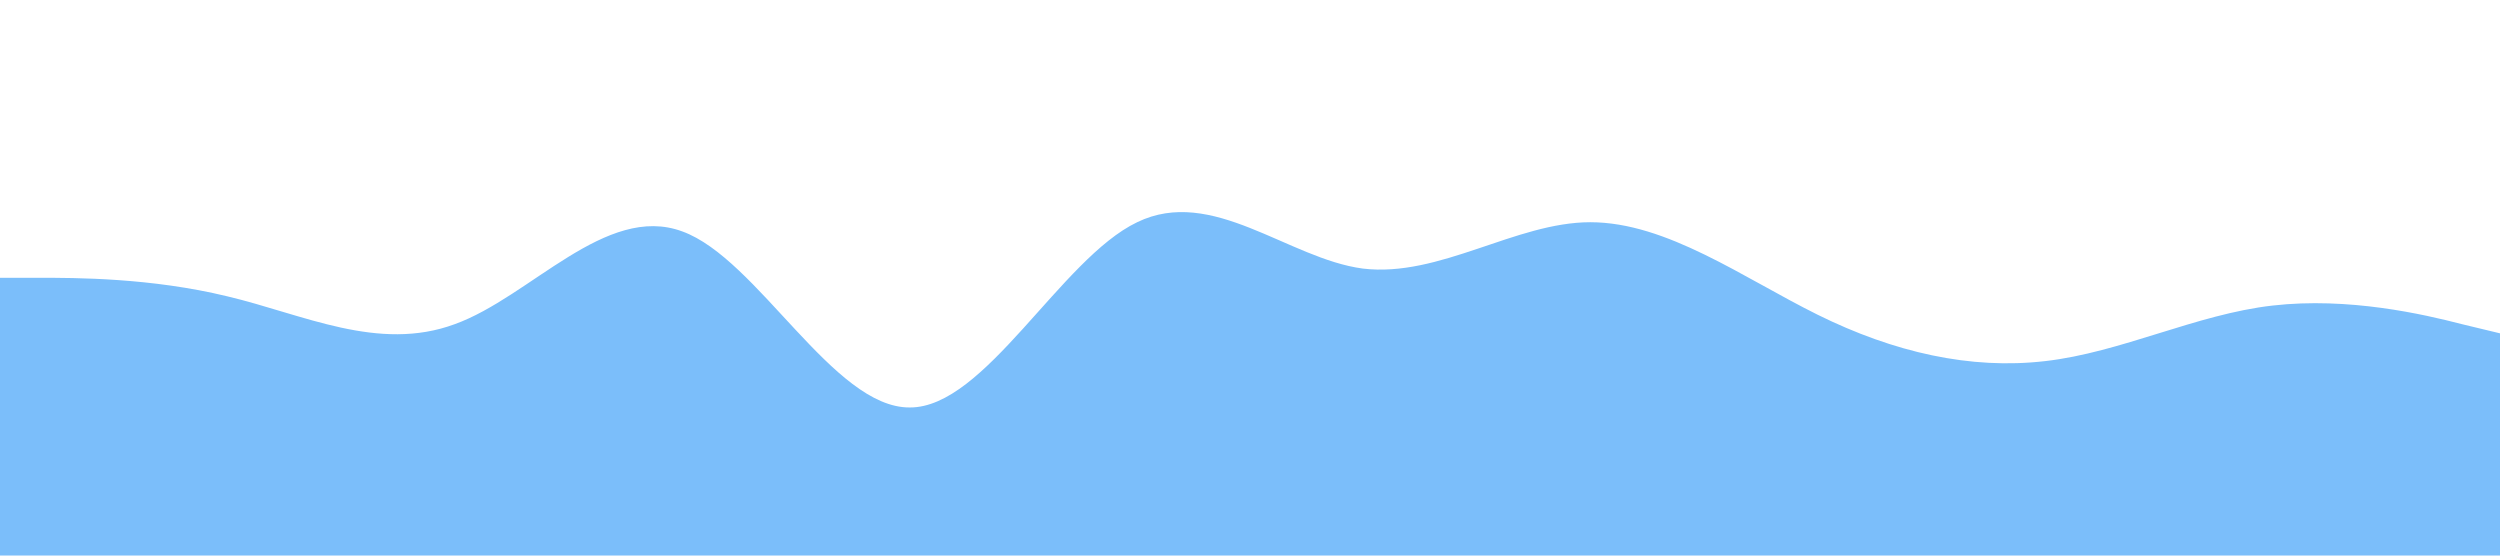
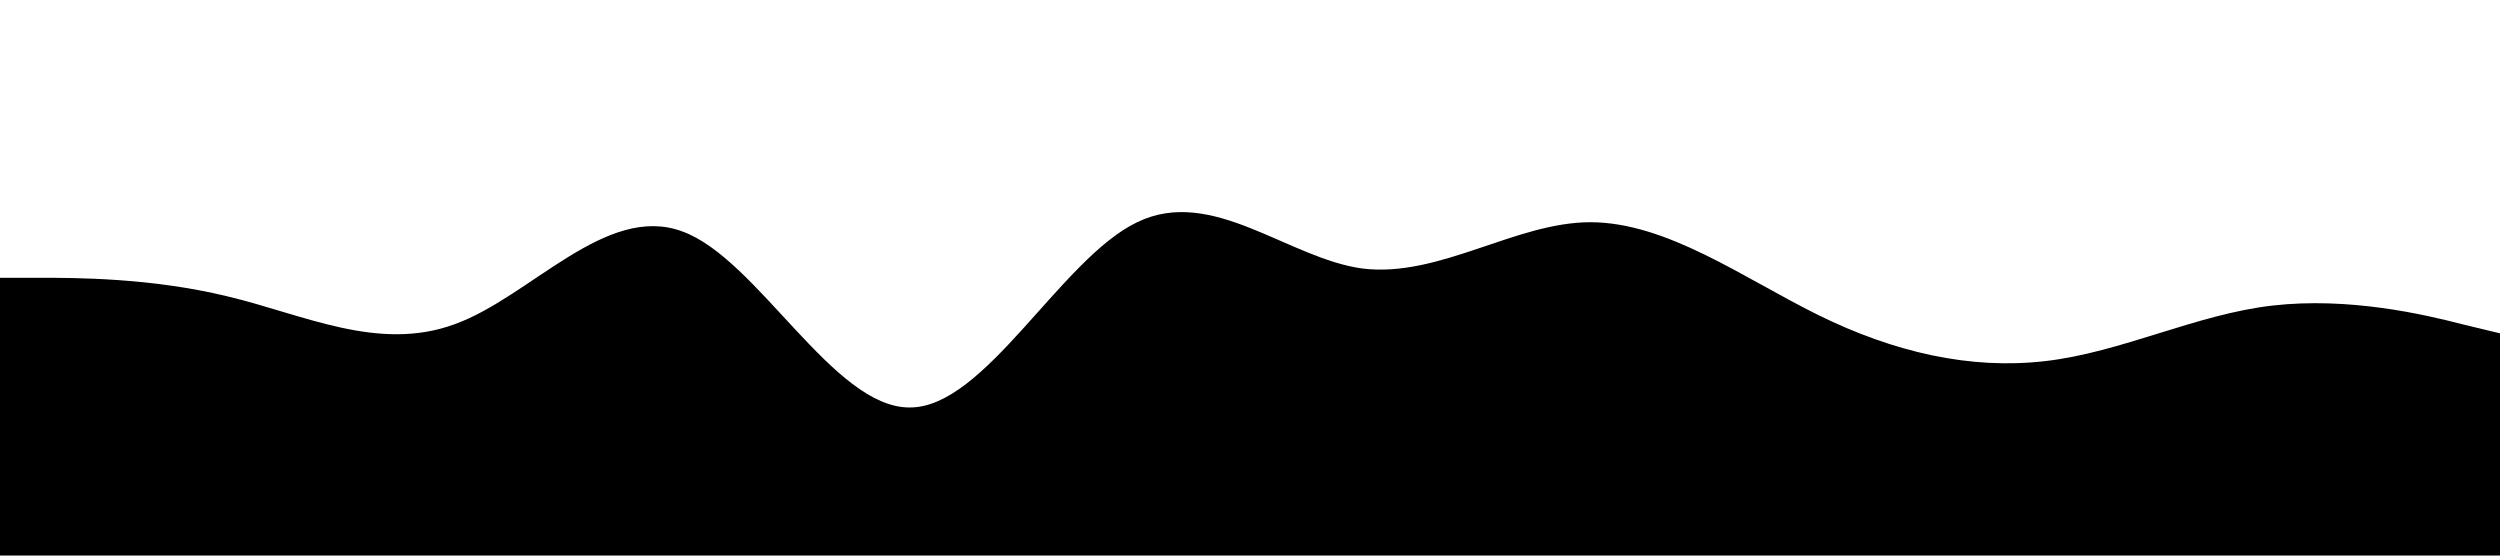
<svg xmlns="http://www.w3.org/2000/svg" viewBox="0 0 1440 320">
-   <path fill="#7bbefa" fill-opacity="1" d="M0,160L21.8,160C43.6,160,87,160,131,170.7C174.5,181,218,203,262,186.7C305.5,171,349,117,393,133.3C436.4,149,480,235,524,234.7C567.3,235,611,149,655,128C698.2,107,742,149,785,154.7C829.1,160,873,128,916,128C960,128,1004,160,1047,181.3C1090.9,203,1135,213,1178,208C1221.8,203,1265,181,1309,176C1352.7,171,1396,181,1418,186.7L1440,192L1440,320L1418.2,320C1396.4,320,1353,320,1309,320C1265.5,320,1222,320,1178,320C1134.5,320,1091,320,1047,320C1003.6,320,960,320,916,320C872.7,320,829,320,785,320C741.8,320,698,320,655,320C610.9,320,567,320,524,320C480,320,436,320,393,320C349.1,320,305,320,262,320C218.2,320,175,320,131,320C87.3,320,44,320,22,320L0,320Z" />
+   <path fill="$primary-color" fill-opacity="1" d="M0,160L21.8,160C43.6,160,87,160,131,170.7C174.5,181,218,203,262,186.7C305.5,171,349,117,393,133.3C436.4,149,480,235,524,234.7C567.3,235,611,149,655,128C698.2,107,742,149,785,154.7C829.1,160,873,128,916,128C960,128,1004,160,1047,181.3C1090.9,203,1135,213,1178,208C1221.8,203,1265,181,1309,176C1352.7,171,1396,181,1418,186.7L1440,192L1440,320L1418.2,320C1396.4,320,1353,320,1309,320C1265.5,320,1222,320,1178,320C1134.5,320,1091,320,1047,320C1003.6,320,960,320,916,320C872.7,320,829,320,785,320C741.8,320,698,320,655,320C610.9,320,567,320,524,320C480,320,436,320,393,320C349.1,320,305,320,262,320C218.2,320,175,320,131,320C87.3,320,44,320,22,320L0,320Z" />
</svg>
